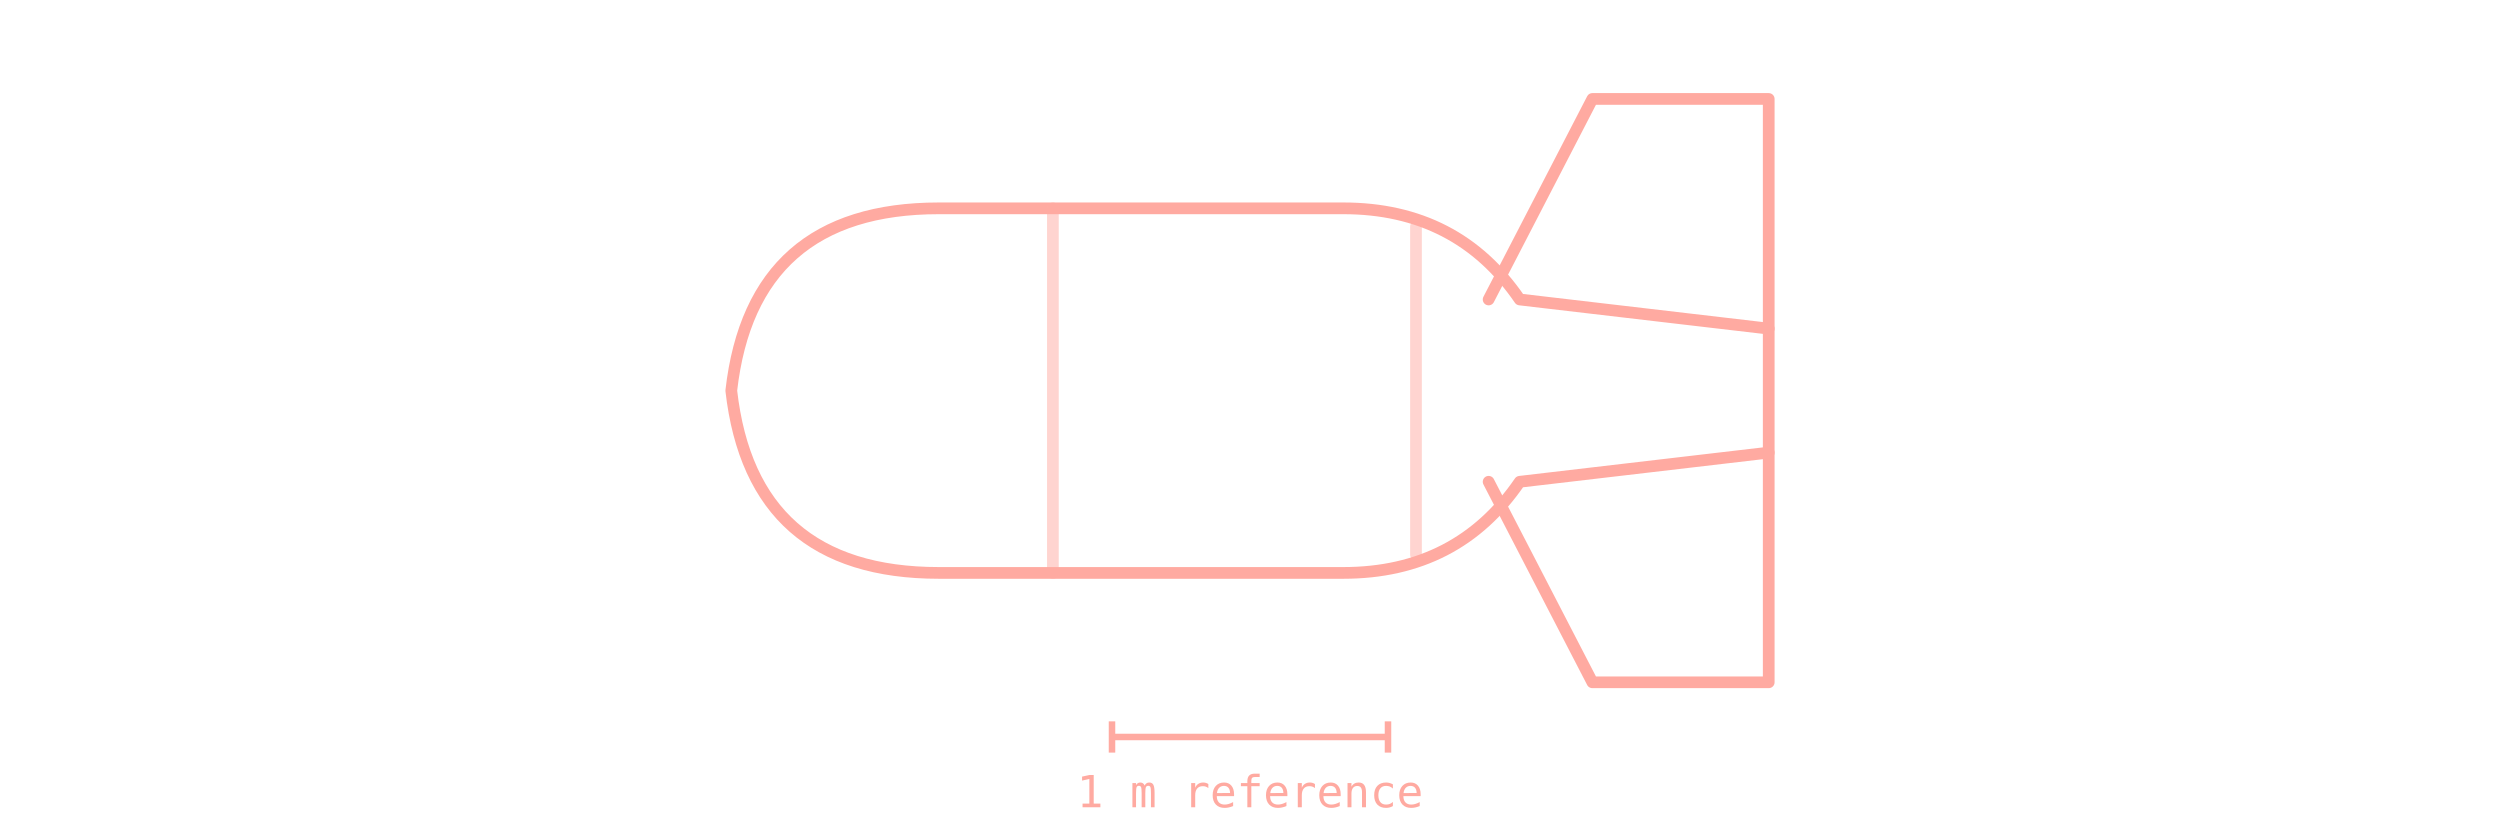
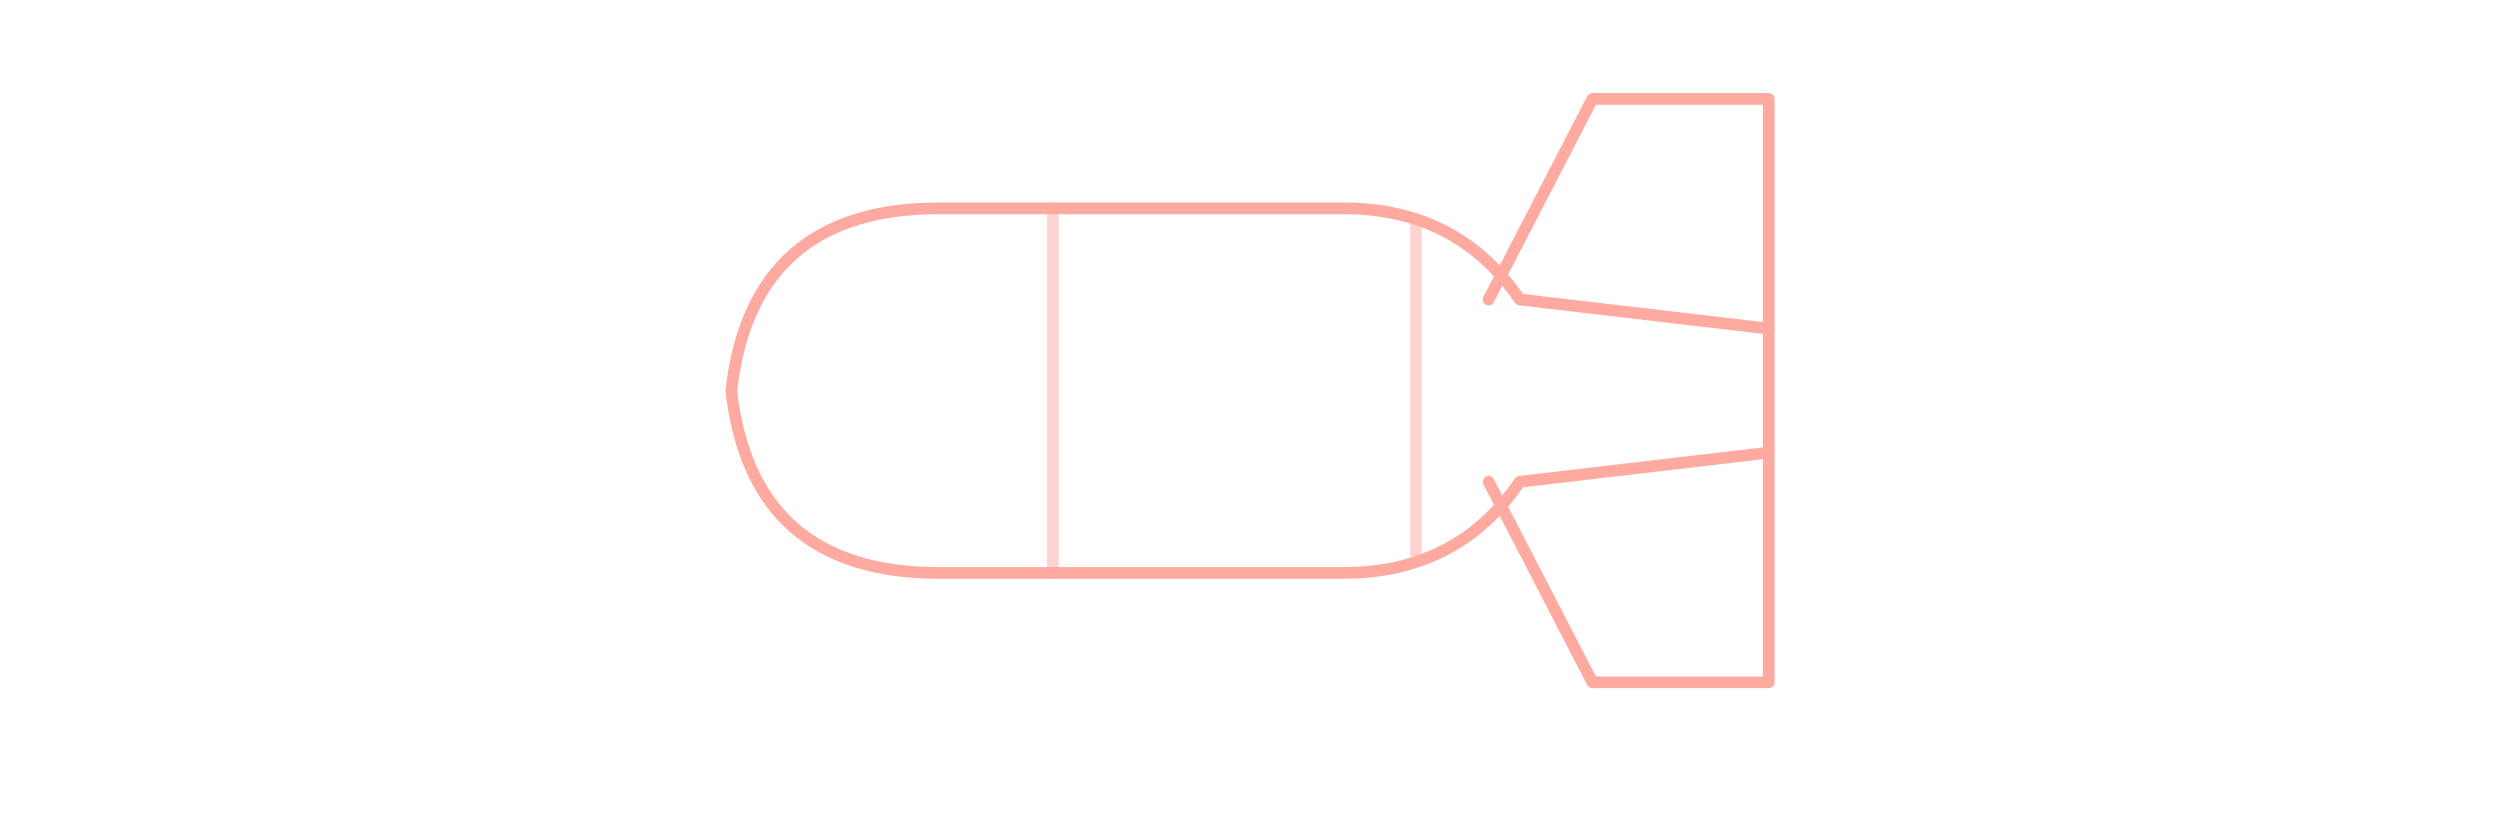
<svg xmlns="http://www.w3.org/2000/svg" width="960" height="320" viewBox="0 0 960 320" role="img" aria-label="Mark 41 / B41 complete gravity bomb exterior outline">
  <g fill="none" stroke="#ffaaa1" stroke-width="4.5" stroke-linecap="round" stroke-linejoin="round">
    <path d="M 280.81 150 Q 288.78 80 360.49 80 L 515.85 80 Q 559.68 80 583.58 115 L 679.19 126.2 L 679.19 173.8 L 583.58 185 Q 559.68 220 515.85 220 L 360.49 220 Q 288.78 220 280.81 150 Z" />
    <path d="M 571.63 115 L 611.47 38 L 679.19 38 L 679.19 126.2 M 571.63 185 L 611.47 262 L 679.19 262 L 679.19 173.8" />
    <path d="M 404.31 80 L 404.31 220 M 543.74 87 L 543.74 213" opacity=".5" />
  </g>
-   <path d="M 427.01 283 H 532.99 M 427.01 277 V 289 M 532.99 277 V 289" fill="none" stroke="#ffaaa1" stroke-width="2.5" />
-   <text x="480" y="310" text-anchor="middle" fill="#ffaaa1" font-family="monospace" font-size="17">1 m reference</text>
</svg>
